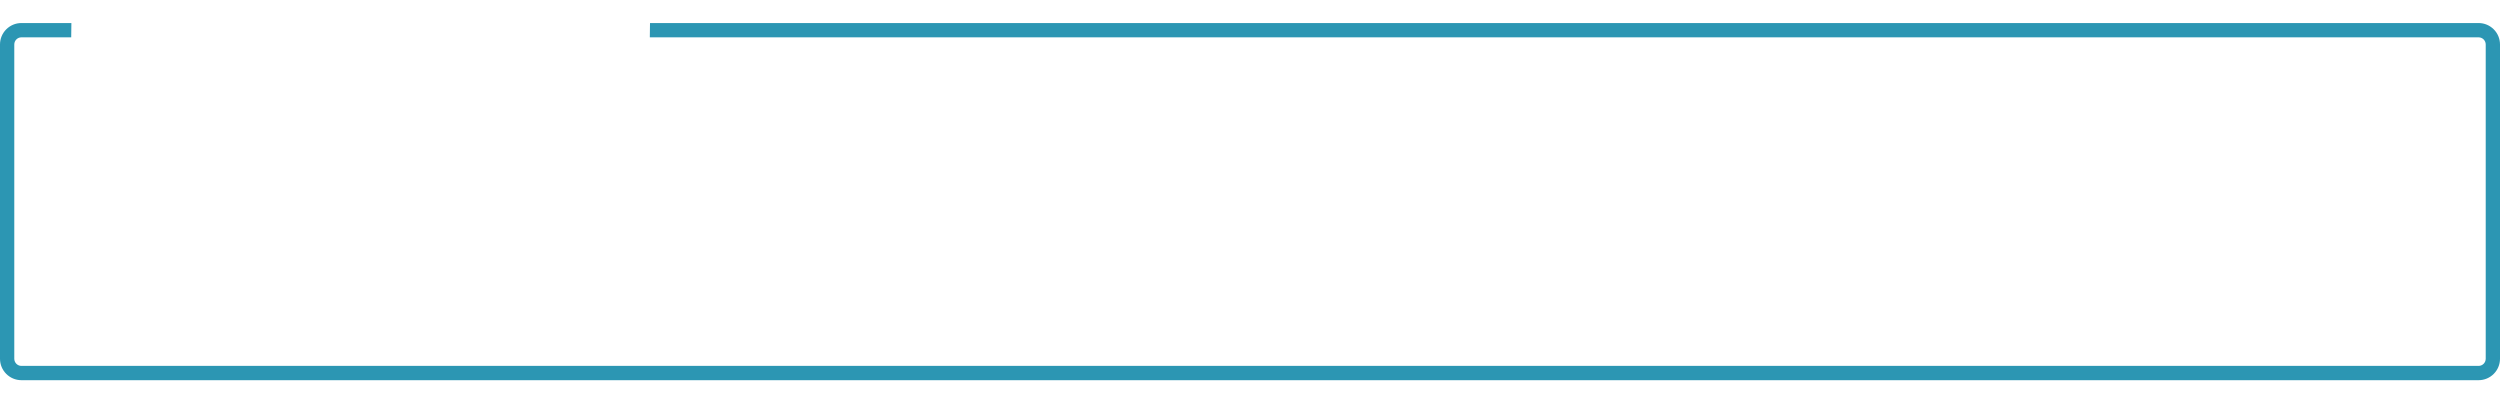
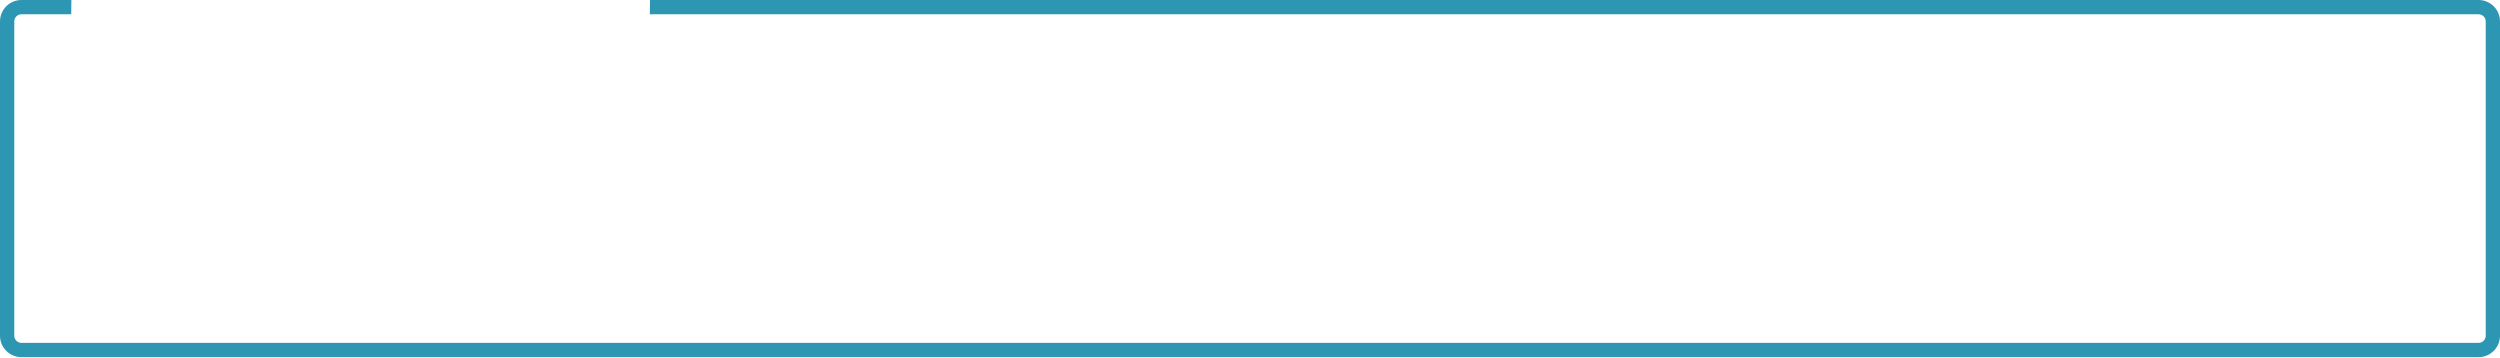
- <svg xmlns="http://www.w3.org/2000/svg" width="310" height="50" viewBox="0 0 350 50" fill="none">
+ <svg xmlns="http://www.w3.org/2000/svg" width="350" height="50" viewBox="0 0 350 50" fill="none">
  <path fill-rule="evenodd" clip-rule="evenodd" d="M9.994 0H3C1.343 0 0 1.343 0 3V47C0 48.657 1.343 50 3 50H347C348.657 50 350 48.657 350 47V3C350 1.343 348.657 0 347 0H91L90.975 2H347C347.552 2 348 2.448 348 3V47C348 47.552 347.552 48 347 48H3C2.448 48 2 47.552 2 47V3C2 2.448 2.448 2 3 2H9.982L9.969 2L9.994 0Z" fill="#2c96b3" />
</svg>
